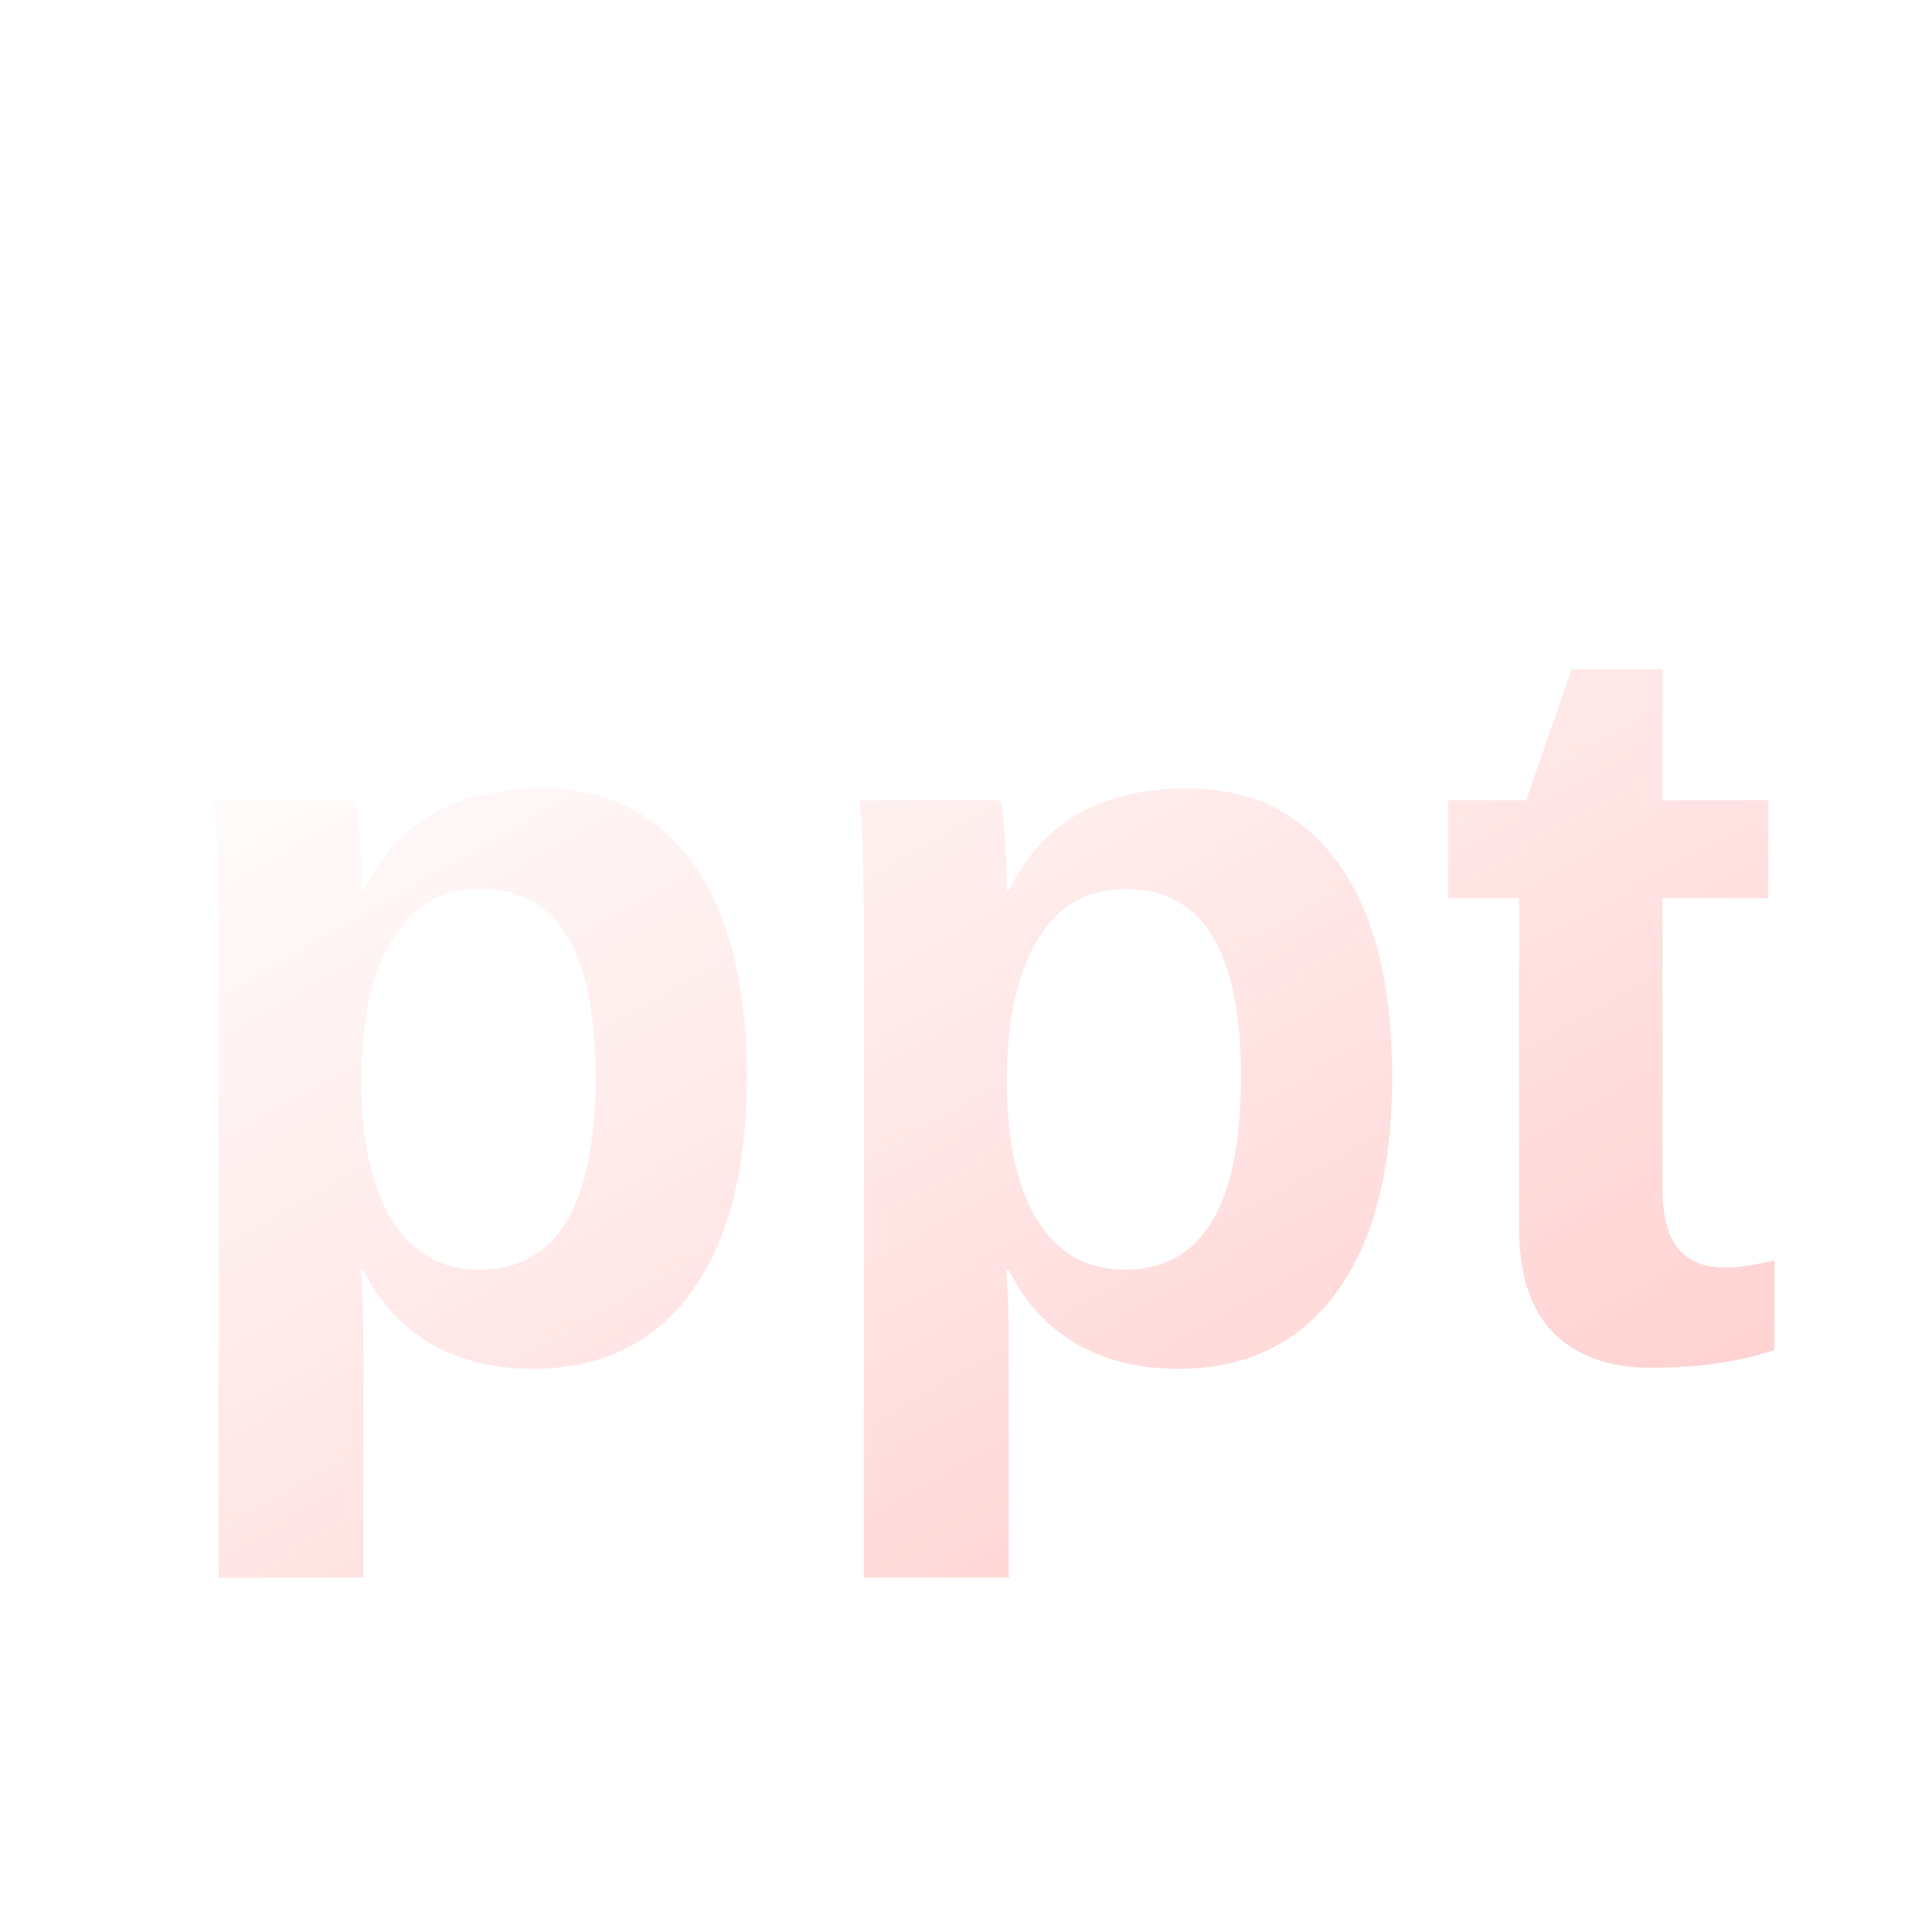
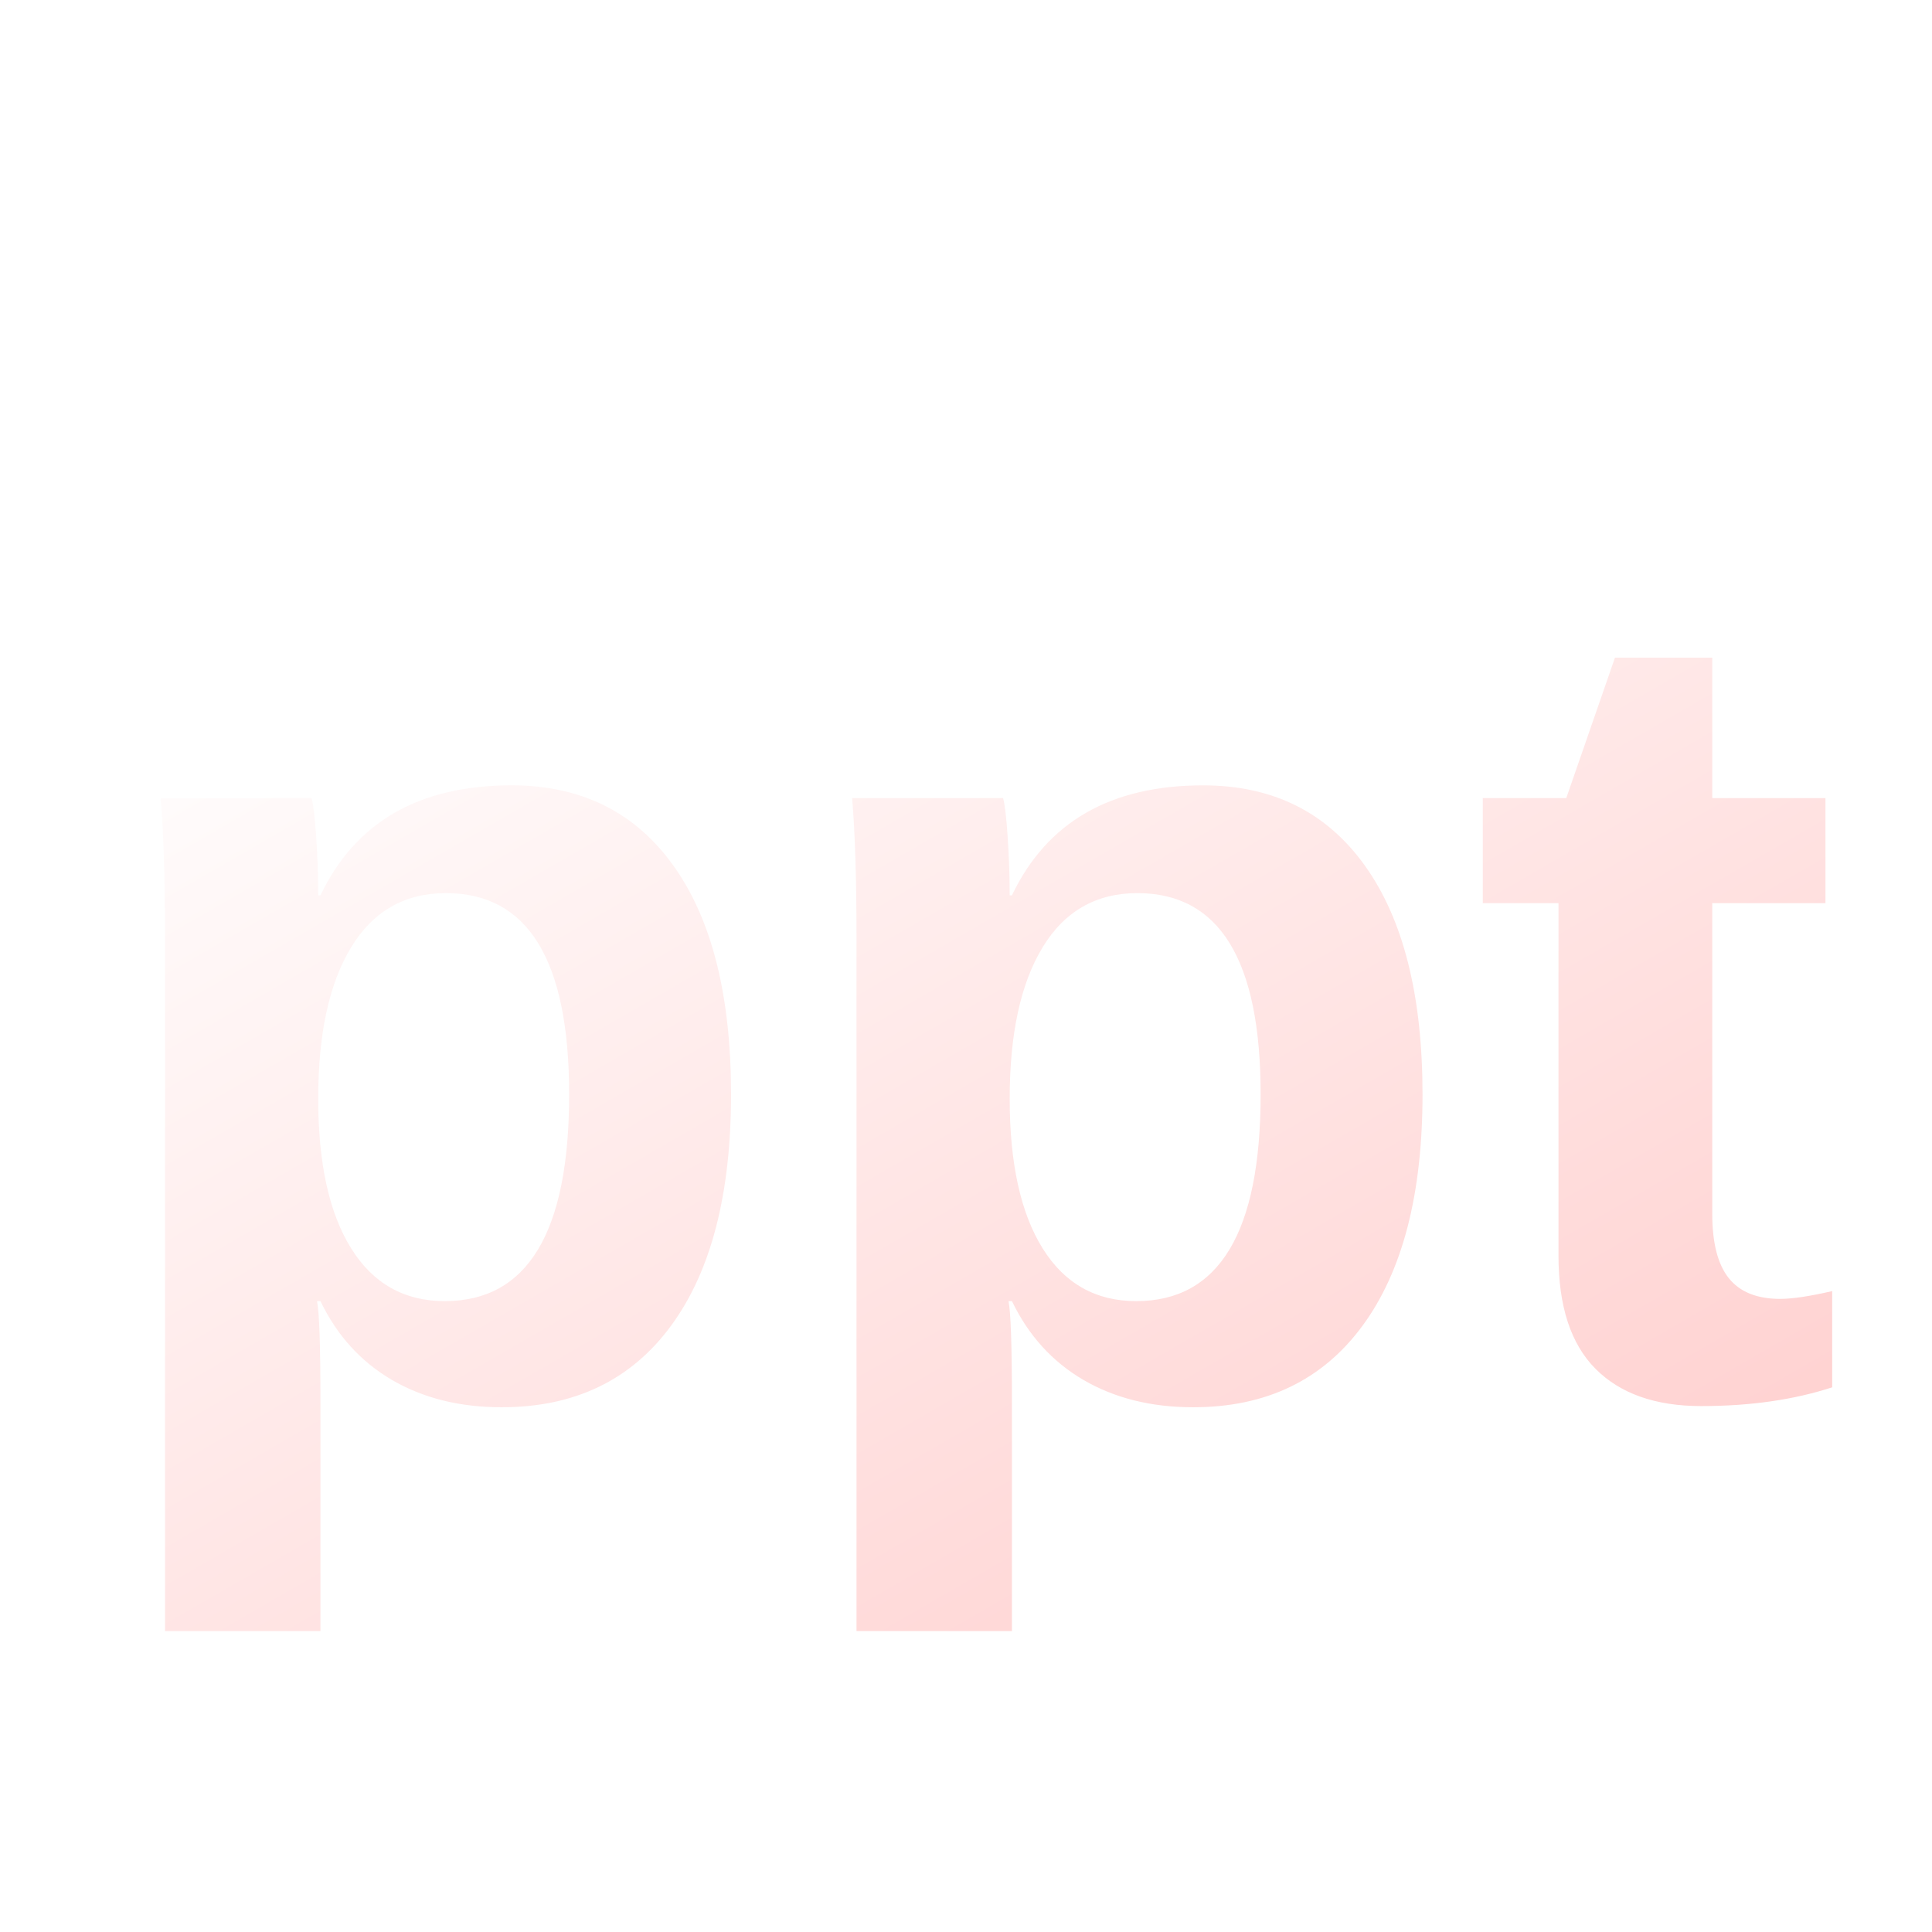
<svg xmlns="http://www.w3.org/2000/svg" width="256" height="256" viewBox="0 0 256 256" version="1.1">
  <defs>
    <linearGradient id="textGradient" x1="0%" y1="0%" x2="100%" y2="100%">
      <stop offset="0%" style="stop-color:#ffffff;stop-opacity:1" />
      <stop offset="100%" style="stop-color:#ffcccb;stop-opacity:1" />
    </linearGradient>
  </defs>
-   <text x="128" y="180" font-family="Arial, sans-serif" font-size="140" font-weight="bold" fill="url(#textGradient)" text-anchor="middle">ppt</text>
+   <text x="128" y="185" font-family="Arial, sans-serif" font-size="150" font-weight="bold" fill="url(#textGradient)" text-anchor="middle">ppt</text>
</svg>
